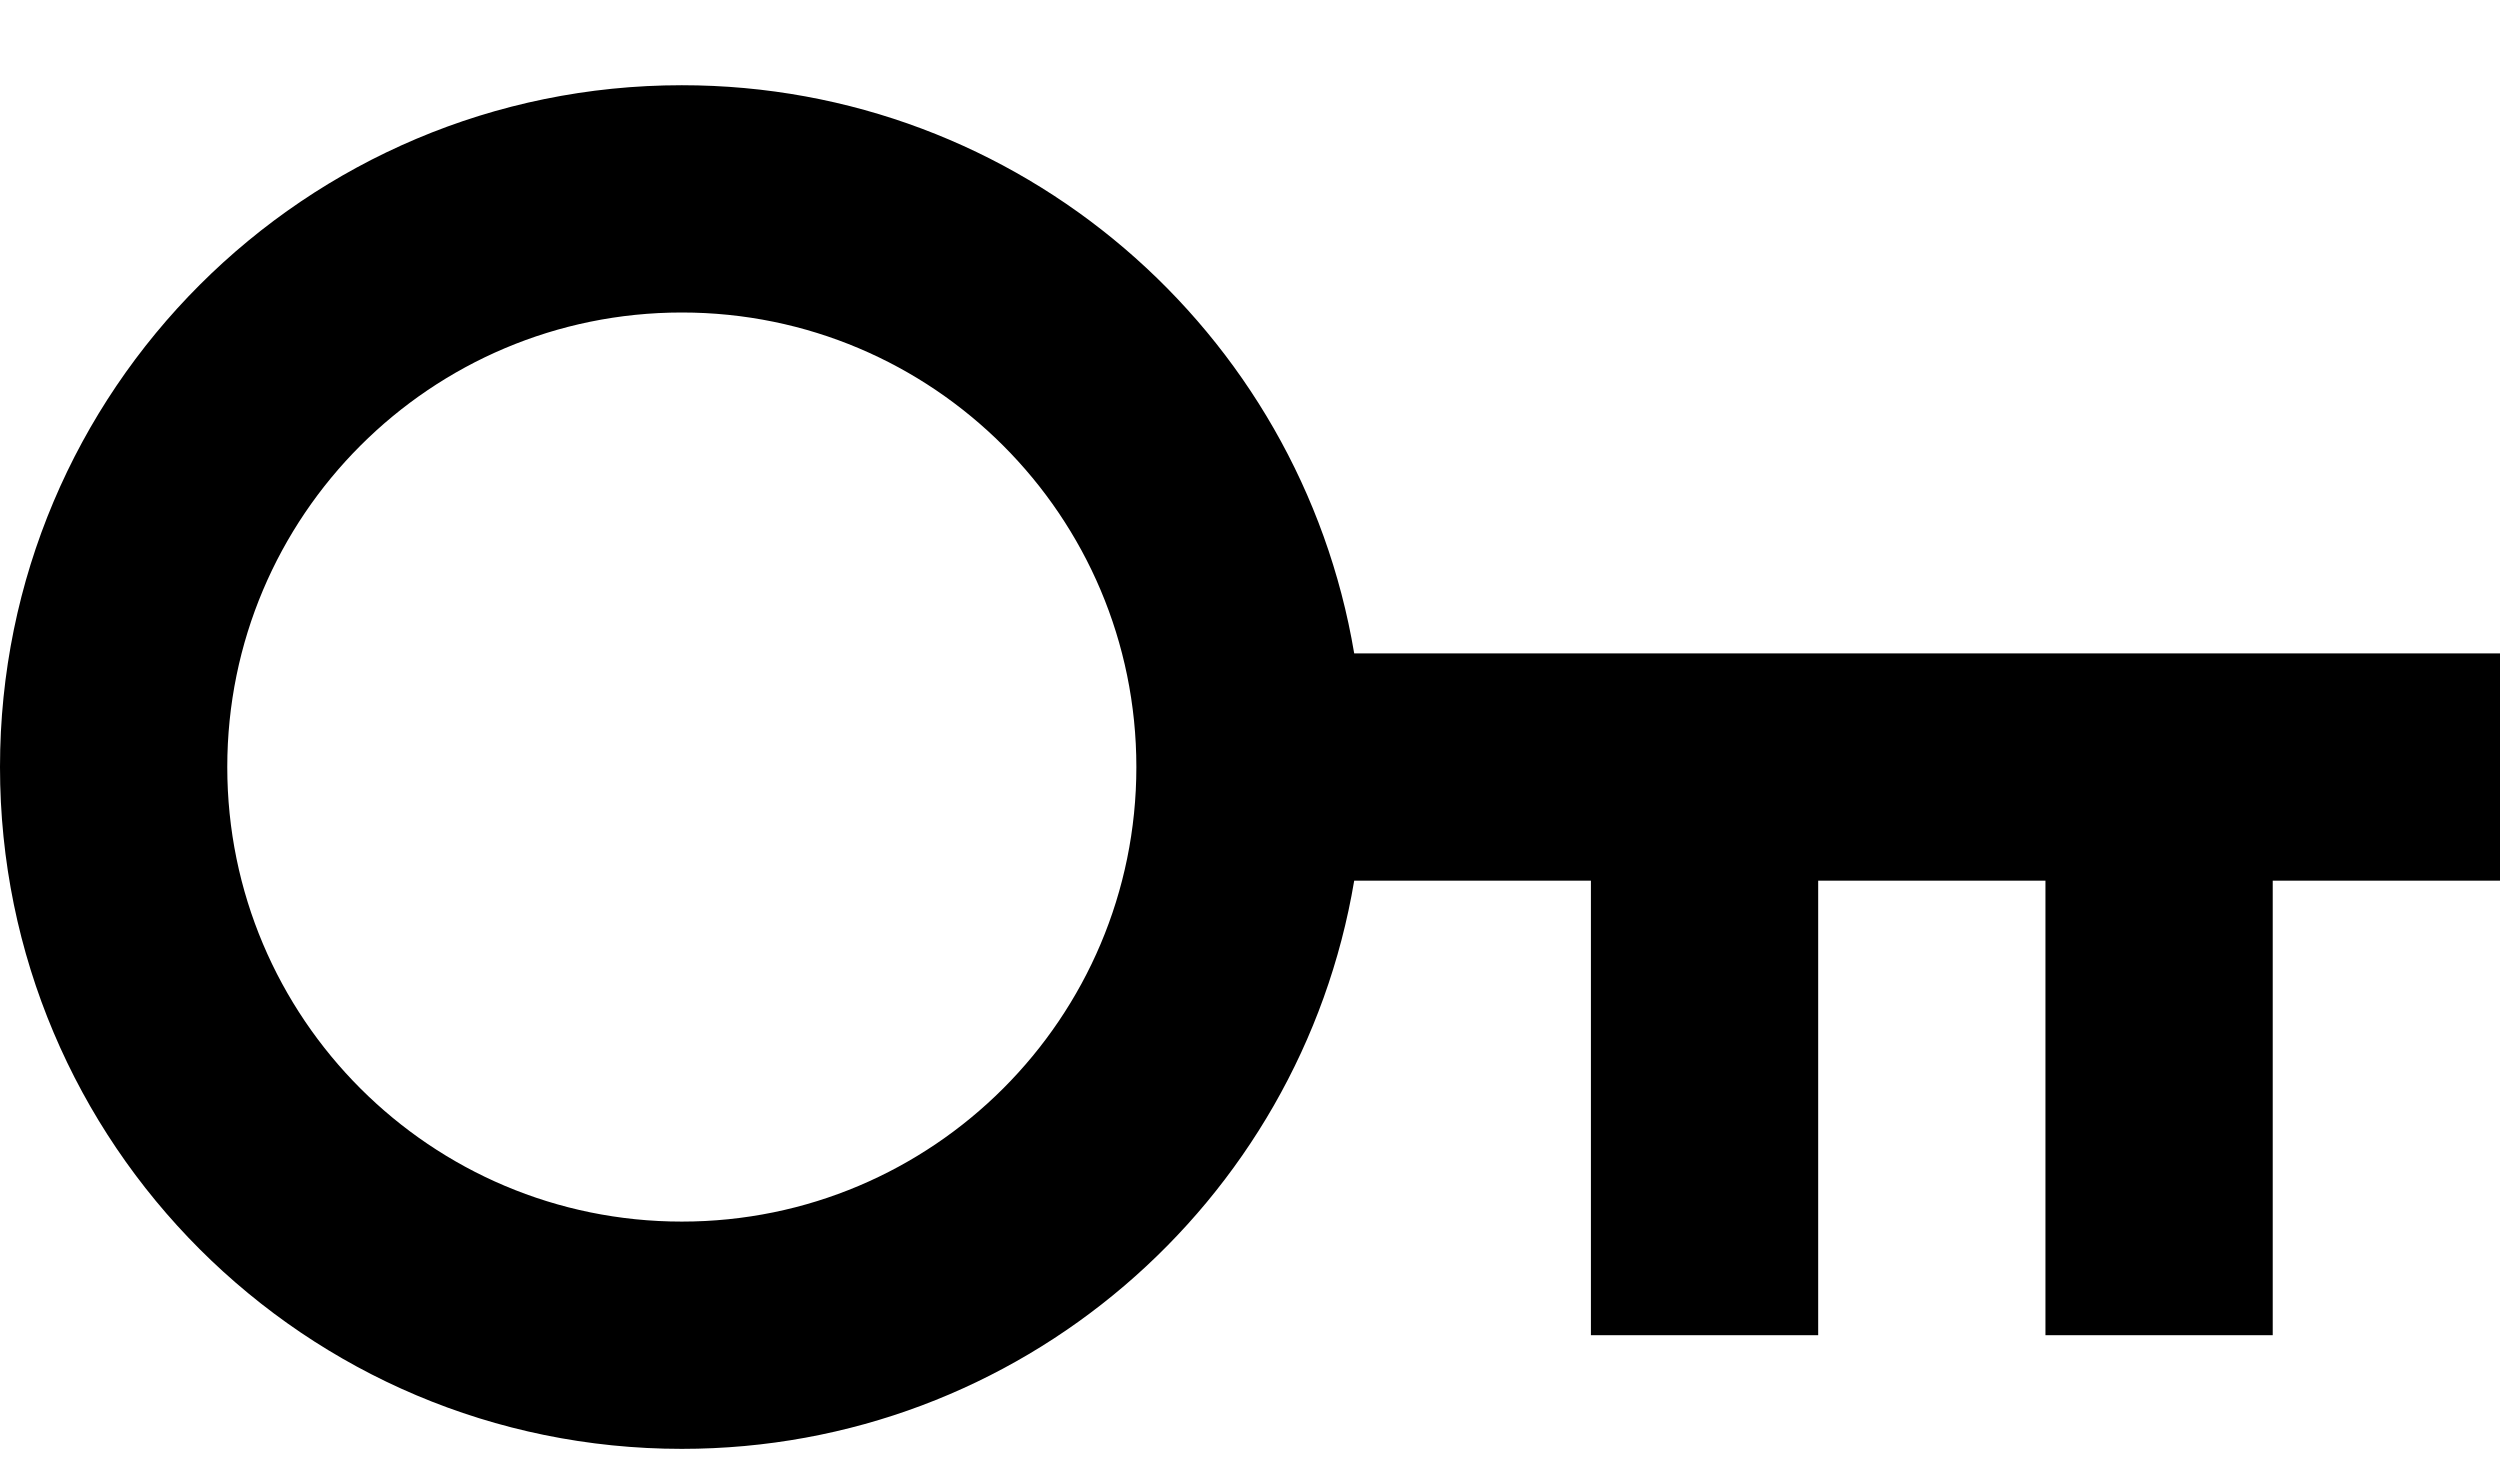
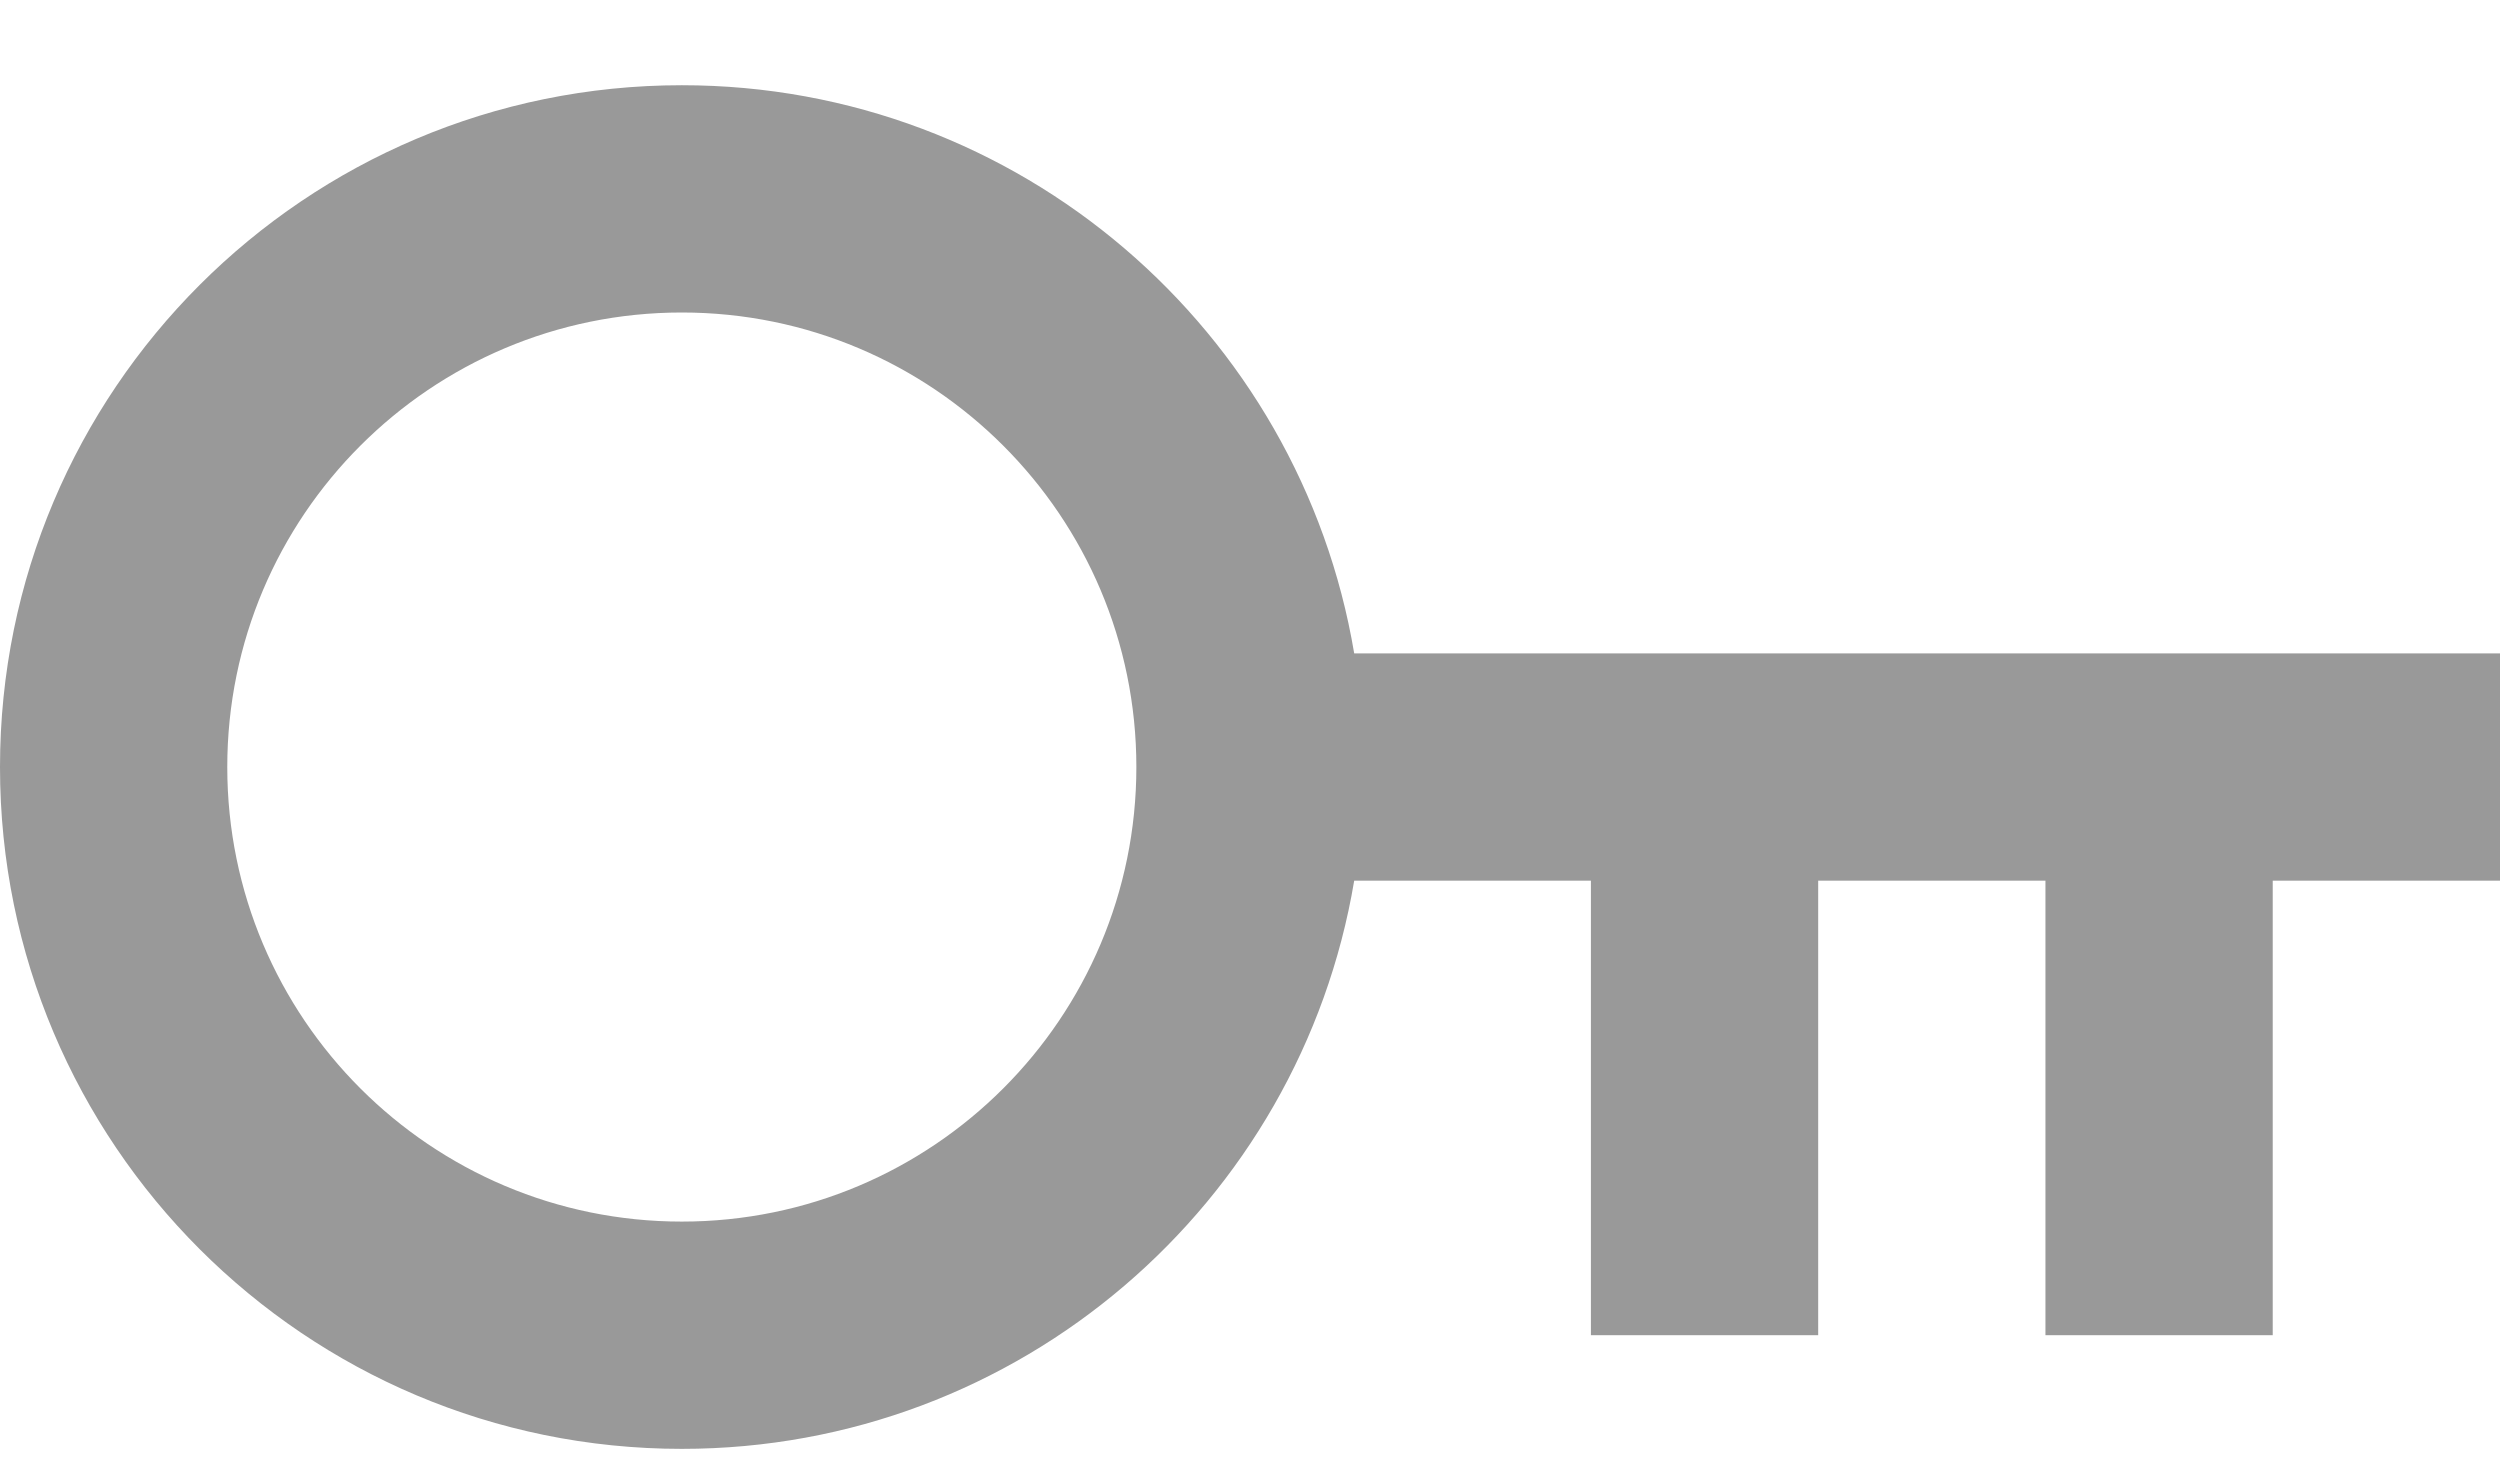
<svg xmlns="http://www.w3.org/2000/svg" width="22" height="13" viewBox="0 0 22 13" fill="none">
-   <path d="M11.917 7.75C11.441 10.588 8.973 12.75 6 12.75C2.686 12.75 0 10.064 0 6.75C0 3.436 2.686 0.75 6 0.75C8.973 0.75 11.441 2.912 11.917 5.75H22V7.75H20V11.75H18V7.75H16V11.75H14V7.75H11.917ZM6 10.75C8.209 10.75 10 8.959 10 6.75C10 4.541 8.209 2.75 6 2.75C3.791 2.75 2 4.541 2 6.75C2 8.959 3.791 10.75 6 10.75Z" fill="currentColor" />
+   <path d="M11.917 7.75C11.441 10.588 8.973 12.75 6 12.75C2.686 12.75 0 10.064 0 6.75C0 3.436 2.686 0.75 6 0.75C8.973 0.75 11.441 2.912 11.917 5.75H22V7.75H20V11.75H18V7.75H16V11.75H14V7.75H11.917ZM6 10.75C8.209 10.75 10 8.959 10 6.75C10 4.541 8.209 2.75 6 2.75C3.791 2.75 2 4.541 2 6.75C2 8.959 3.791 10.75 6 10.75Z" fill="black" fill-opacity="0.4" />
</svg>
